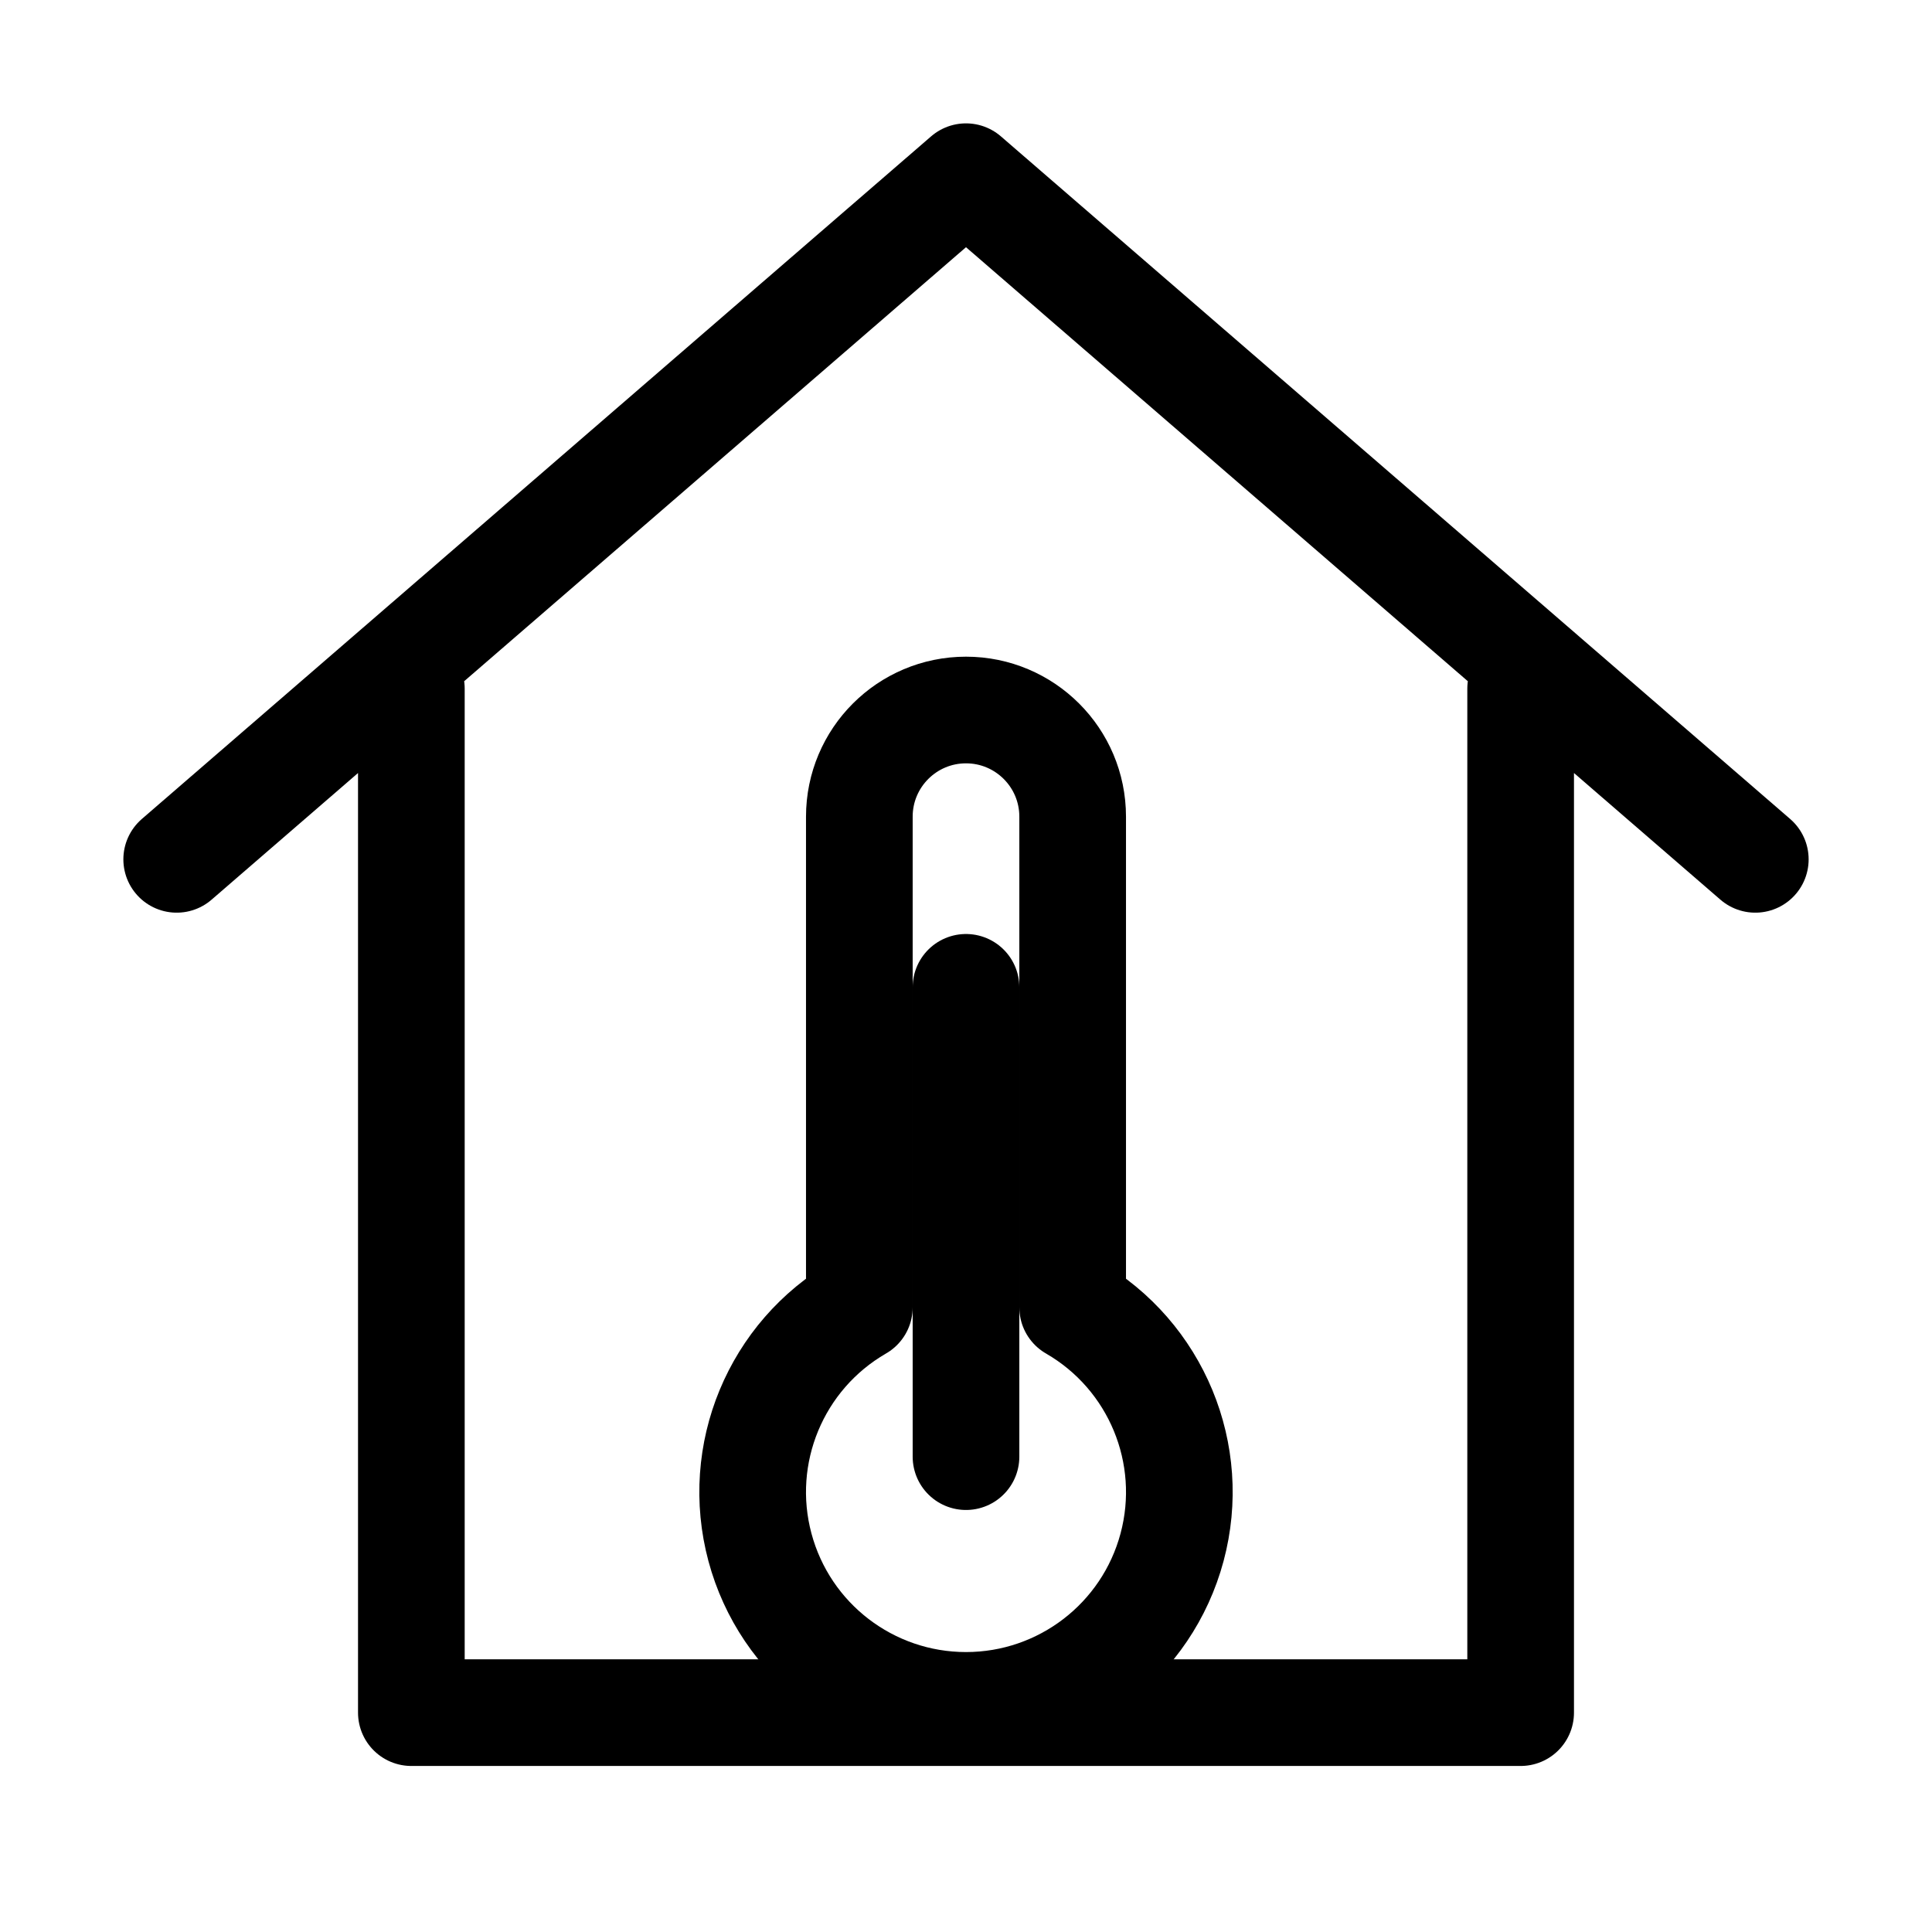
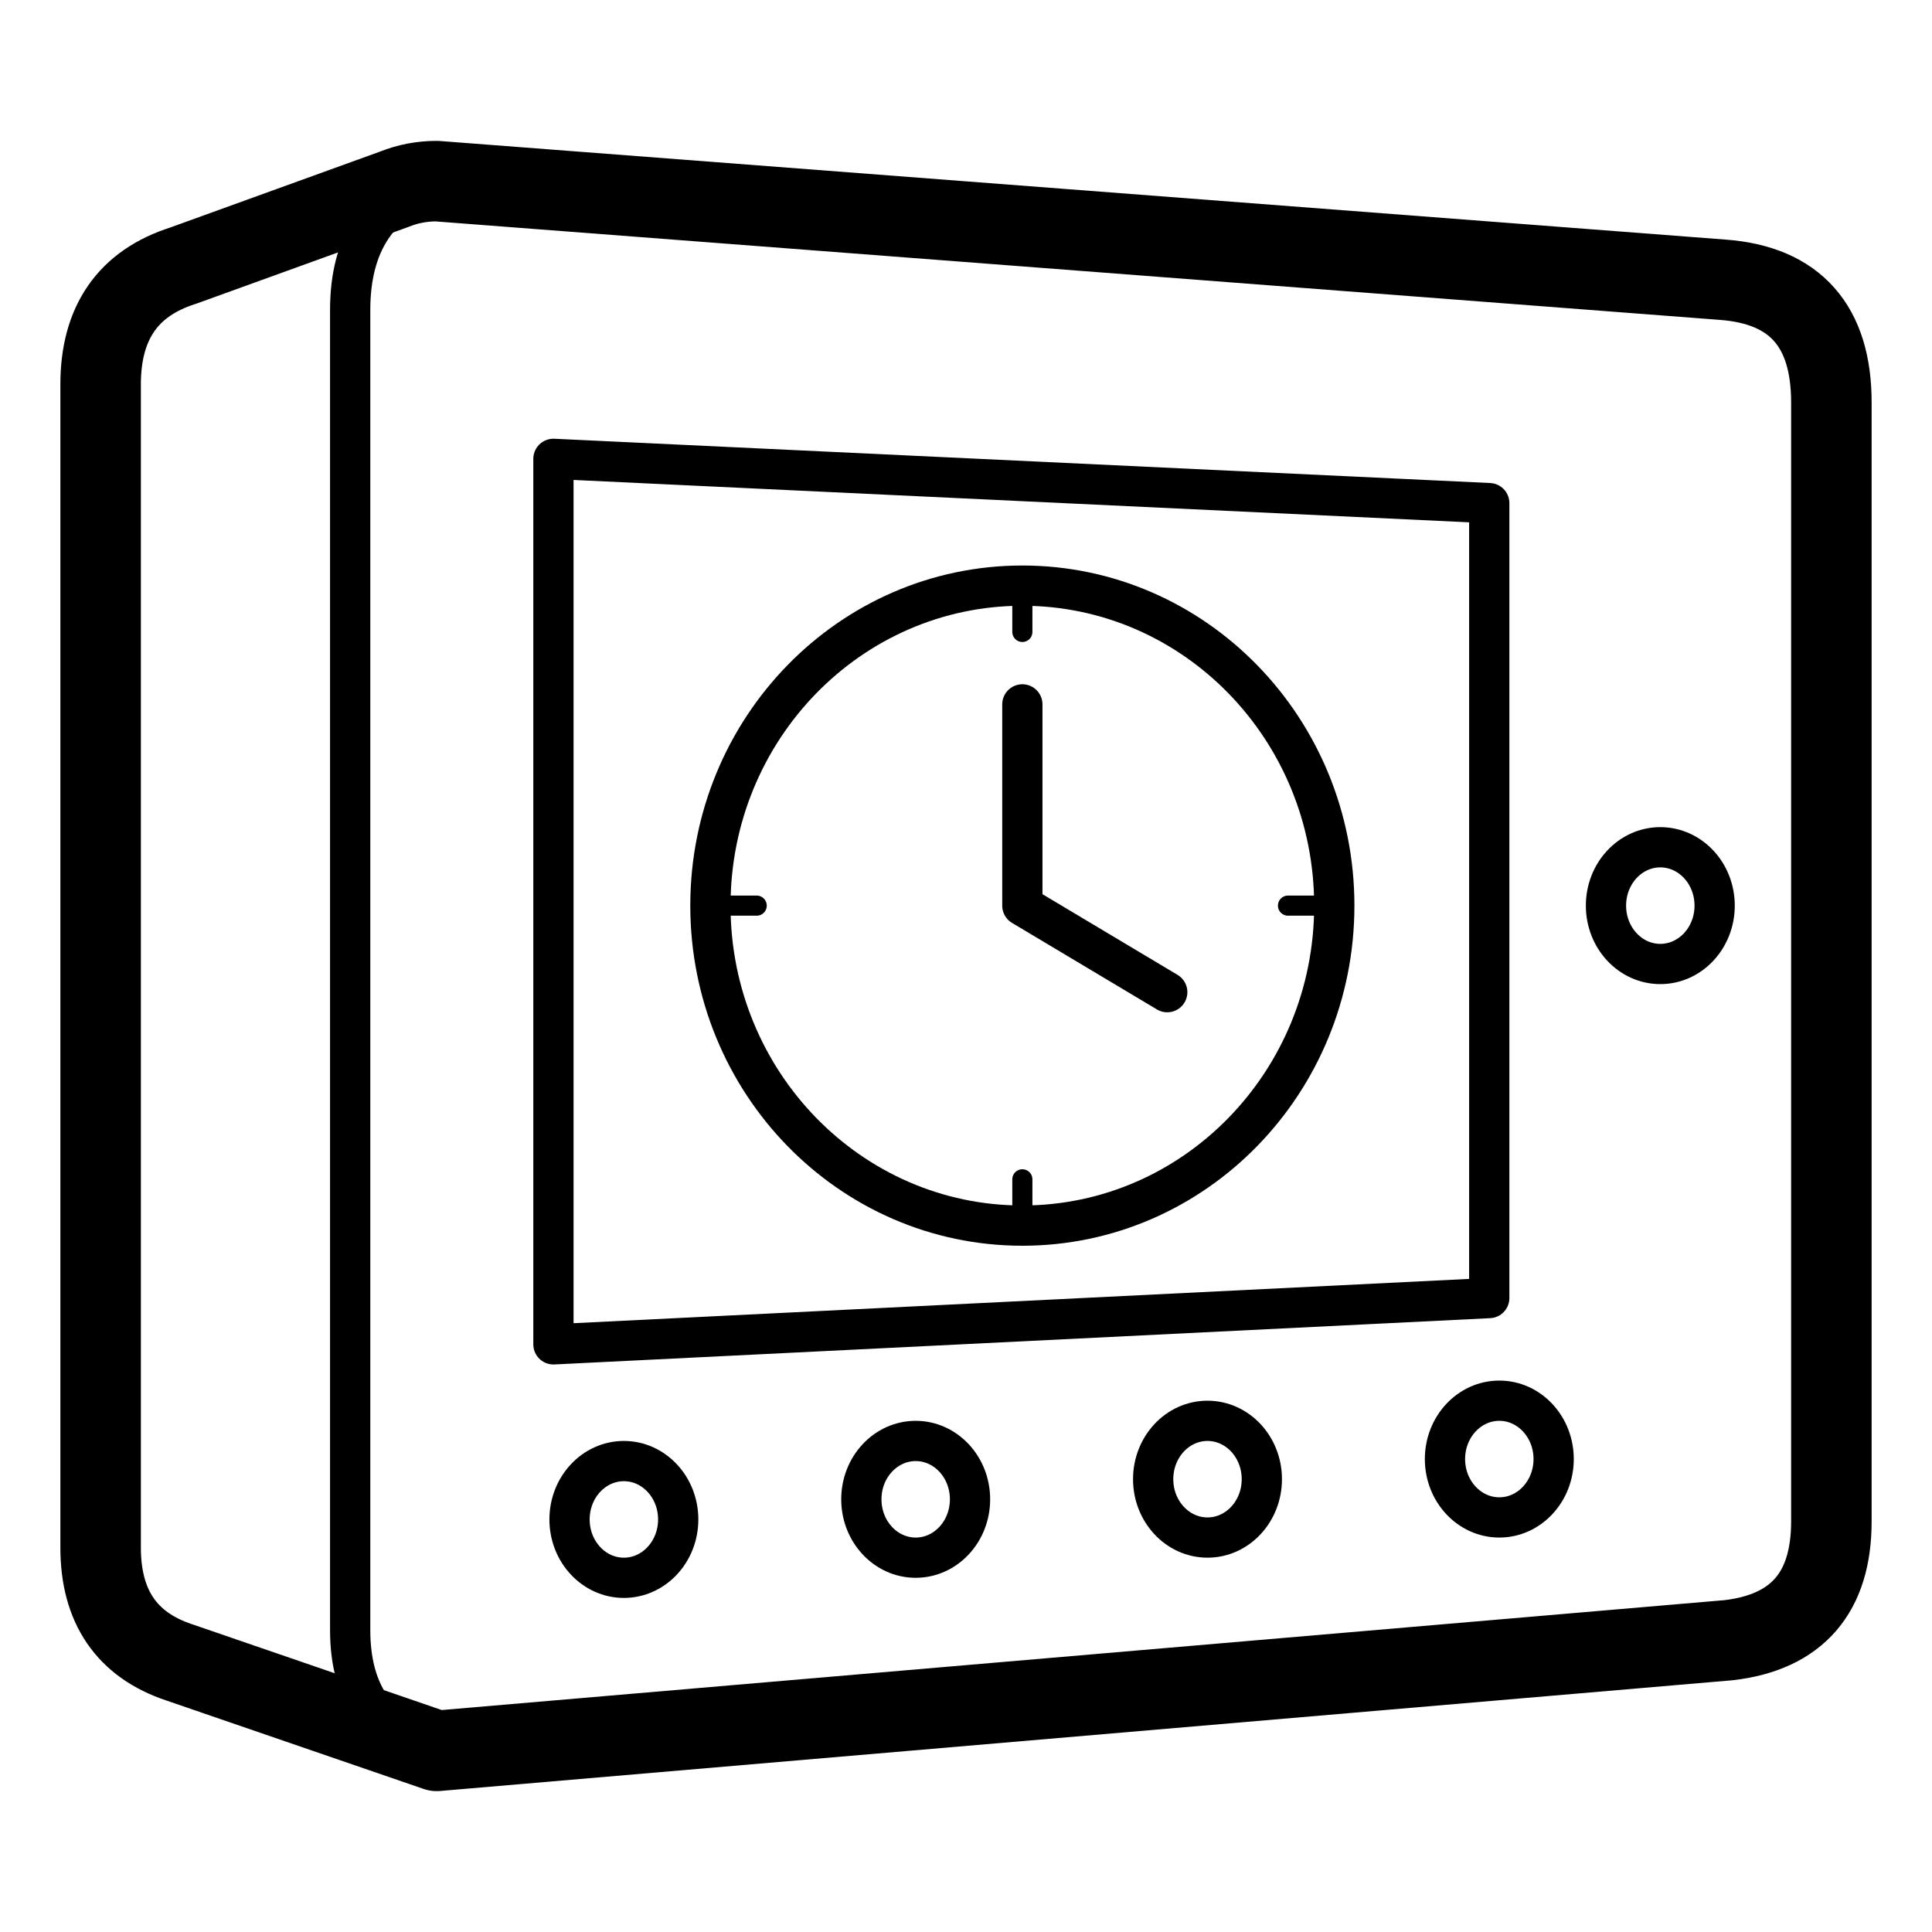
- <svg xmlns="http://www.w3.org/2000/svg" viewBox="0 0 960 960" width="960" height="960">
-   <g fill="none" stroke="#000" stroke-width="5" stroke-linecap="round" stroke-linejoin="round" transform="translate(-50 -50) scale(10.6)">
-     <path d="M13 45 50 13l37 32M24 37v48h52V37" />
-     <path d="M45 66V43a5 5 0 0 1 10 0v23a10 10 0 1 1-10 0Z" />
-     <path d="M50 51v22" />
+ <svg xmlns="http://www.w3.org/2000/svg" width="960" height="960" viewBox="0 0 960 960">
+   <g fill="none" stroke="#000" stroke-linecap="round" stroke-linejoin="round">
+     <path stroke-width="40" d="M217 90 856 139Q910 143 910 200V756Q910 809 859 815L217 870 89 826Q50 813 50 769V191Q50 145 91 132L196 94Q206 90 217 90Z" />
+     <path stroke-width="20" d="M217 90Q174 104 174 154V810Q174 858 217 870" />
+     <path stroke-width="20" d="M275 228 740 250V645L275 668Z" />
+     <ellipse stroke-width="20" cx="508" cy="450" rx="155" ry="159" />
+     <path stroke-width="20" d="M508 350V450L580 493" />
+     <path stroke-width="10" d="M508 291V314M508 586V609M353 450H376M640 450H663" />
+     <ellipse stroke-width="20" cx="825" cy="450" rx="27" ry="29" />
+     <g stroke-width="20">
+       <ellipse cx="310" cy="755" rx="27" ry="29" />
+       <ellipse cx="455" cy="745" rx="27" ry="29" />
+       <ellipse cx="600" cy="735" rx="27" ry="29" />
+       <ellipse cx="745" cy="725" rx="27" ry="29" />
+     </g>
  </g>
</svg>
